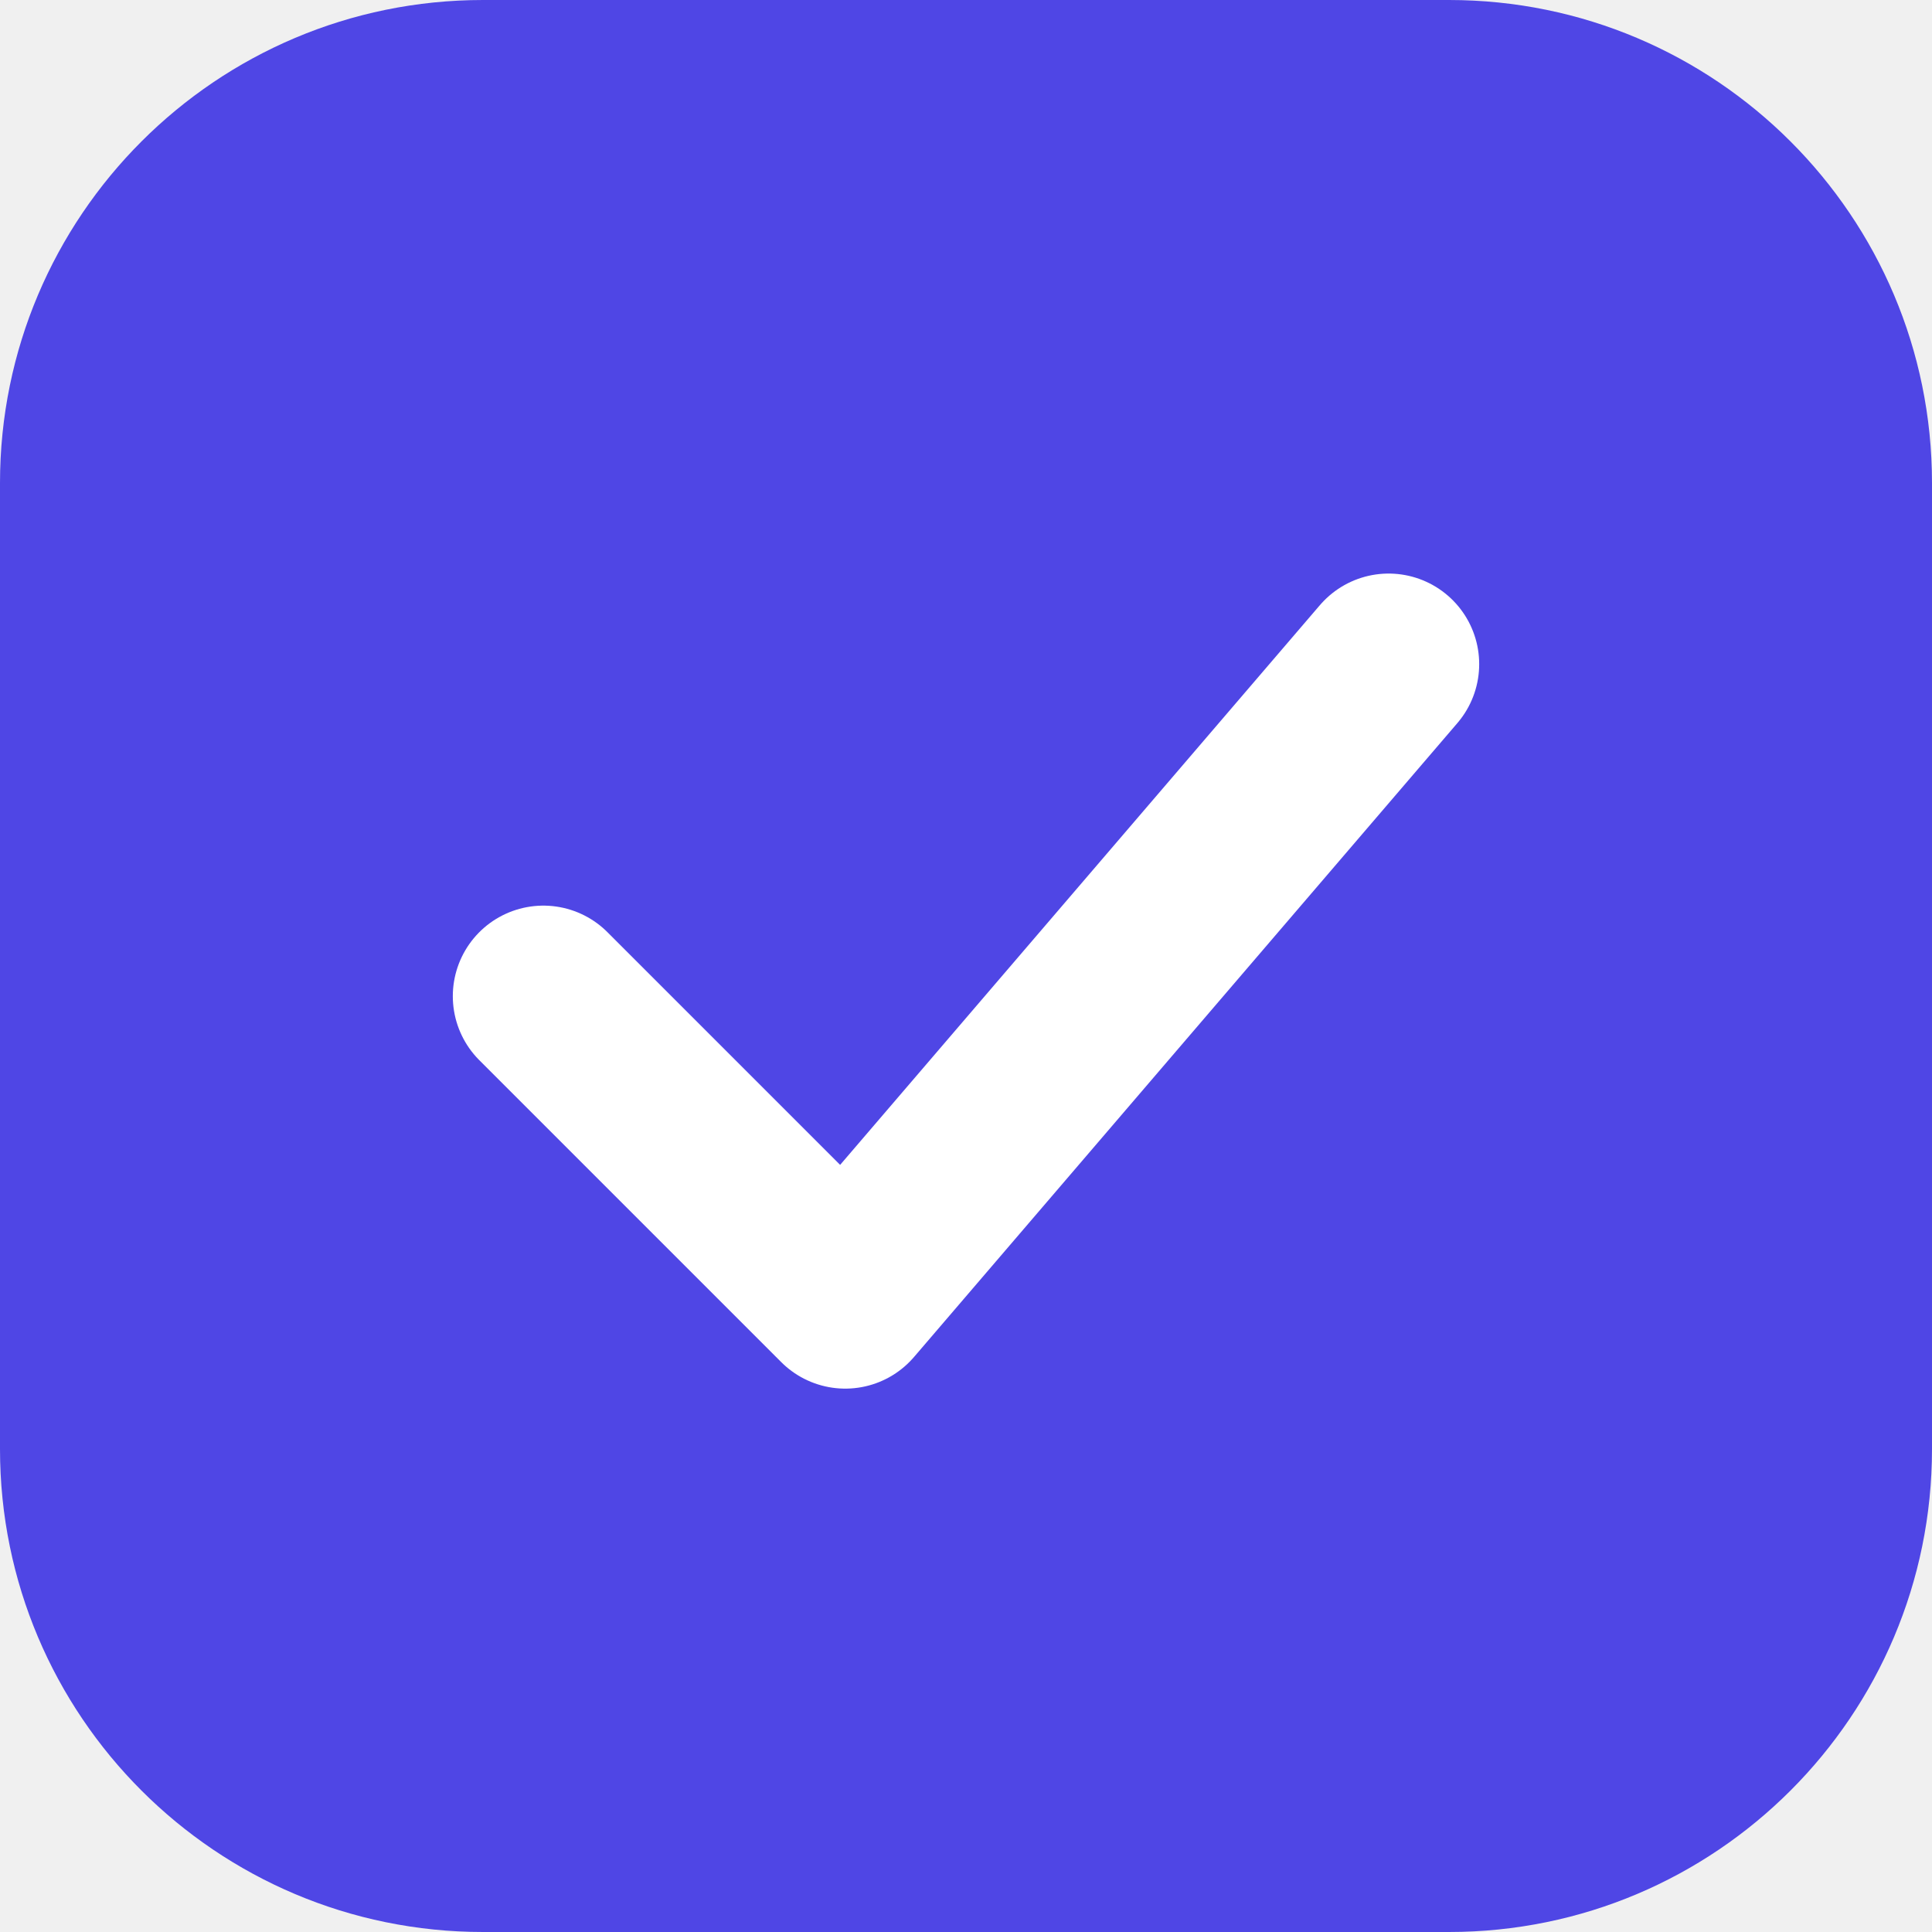
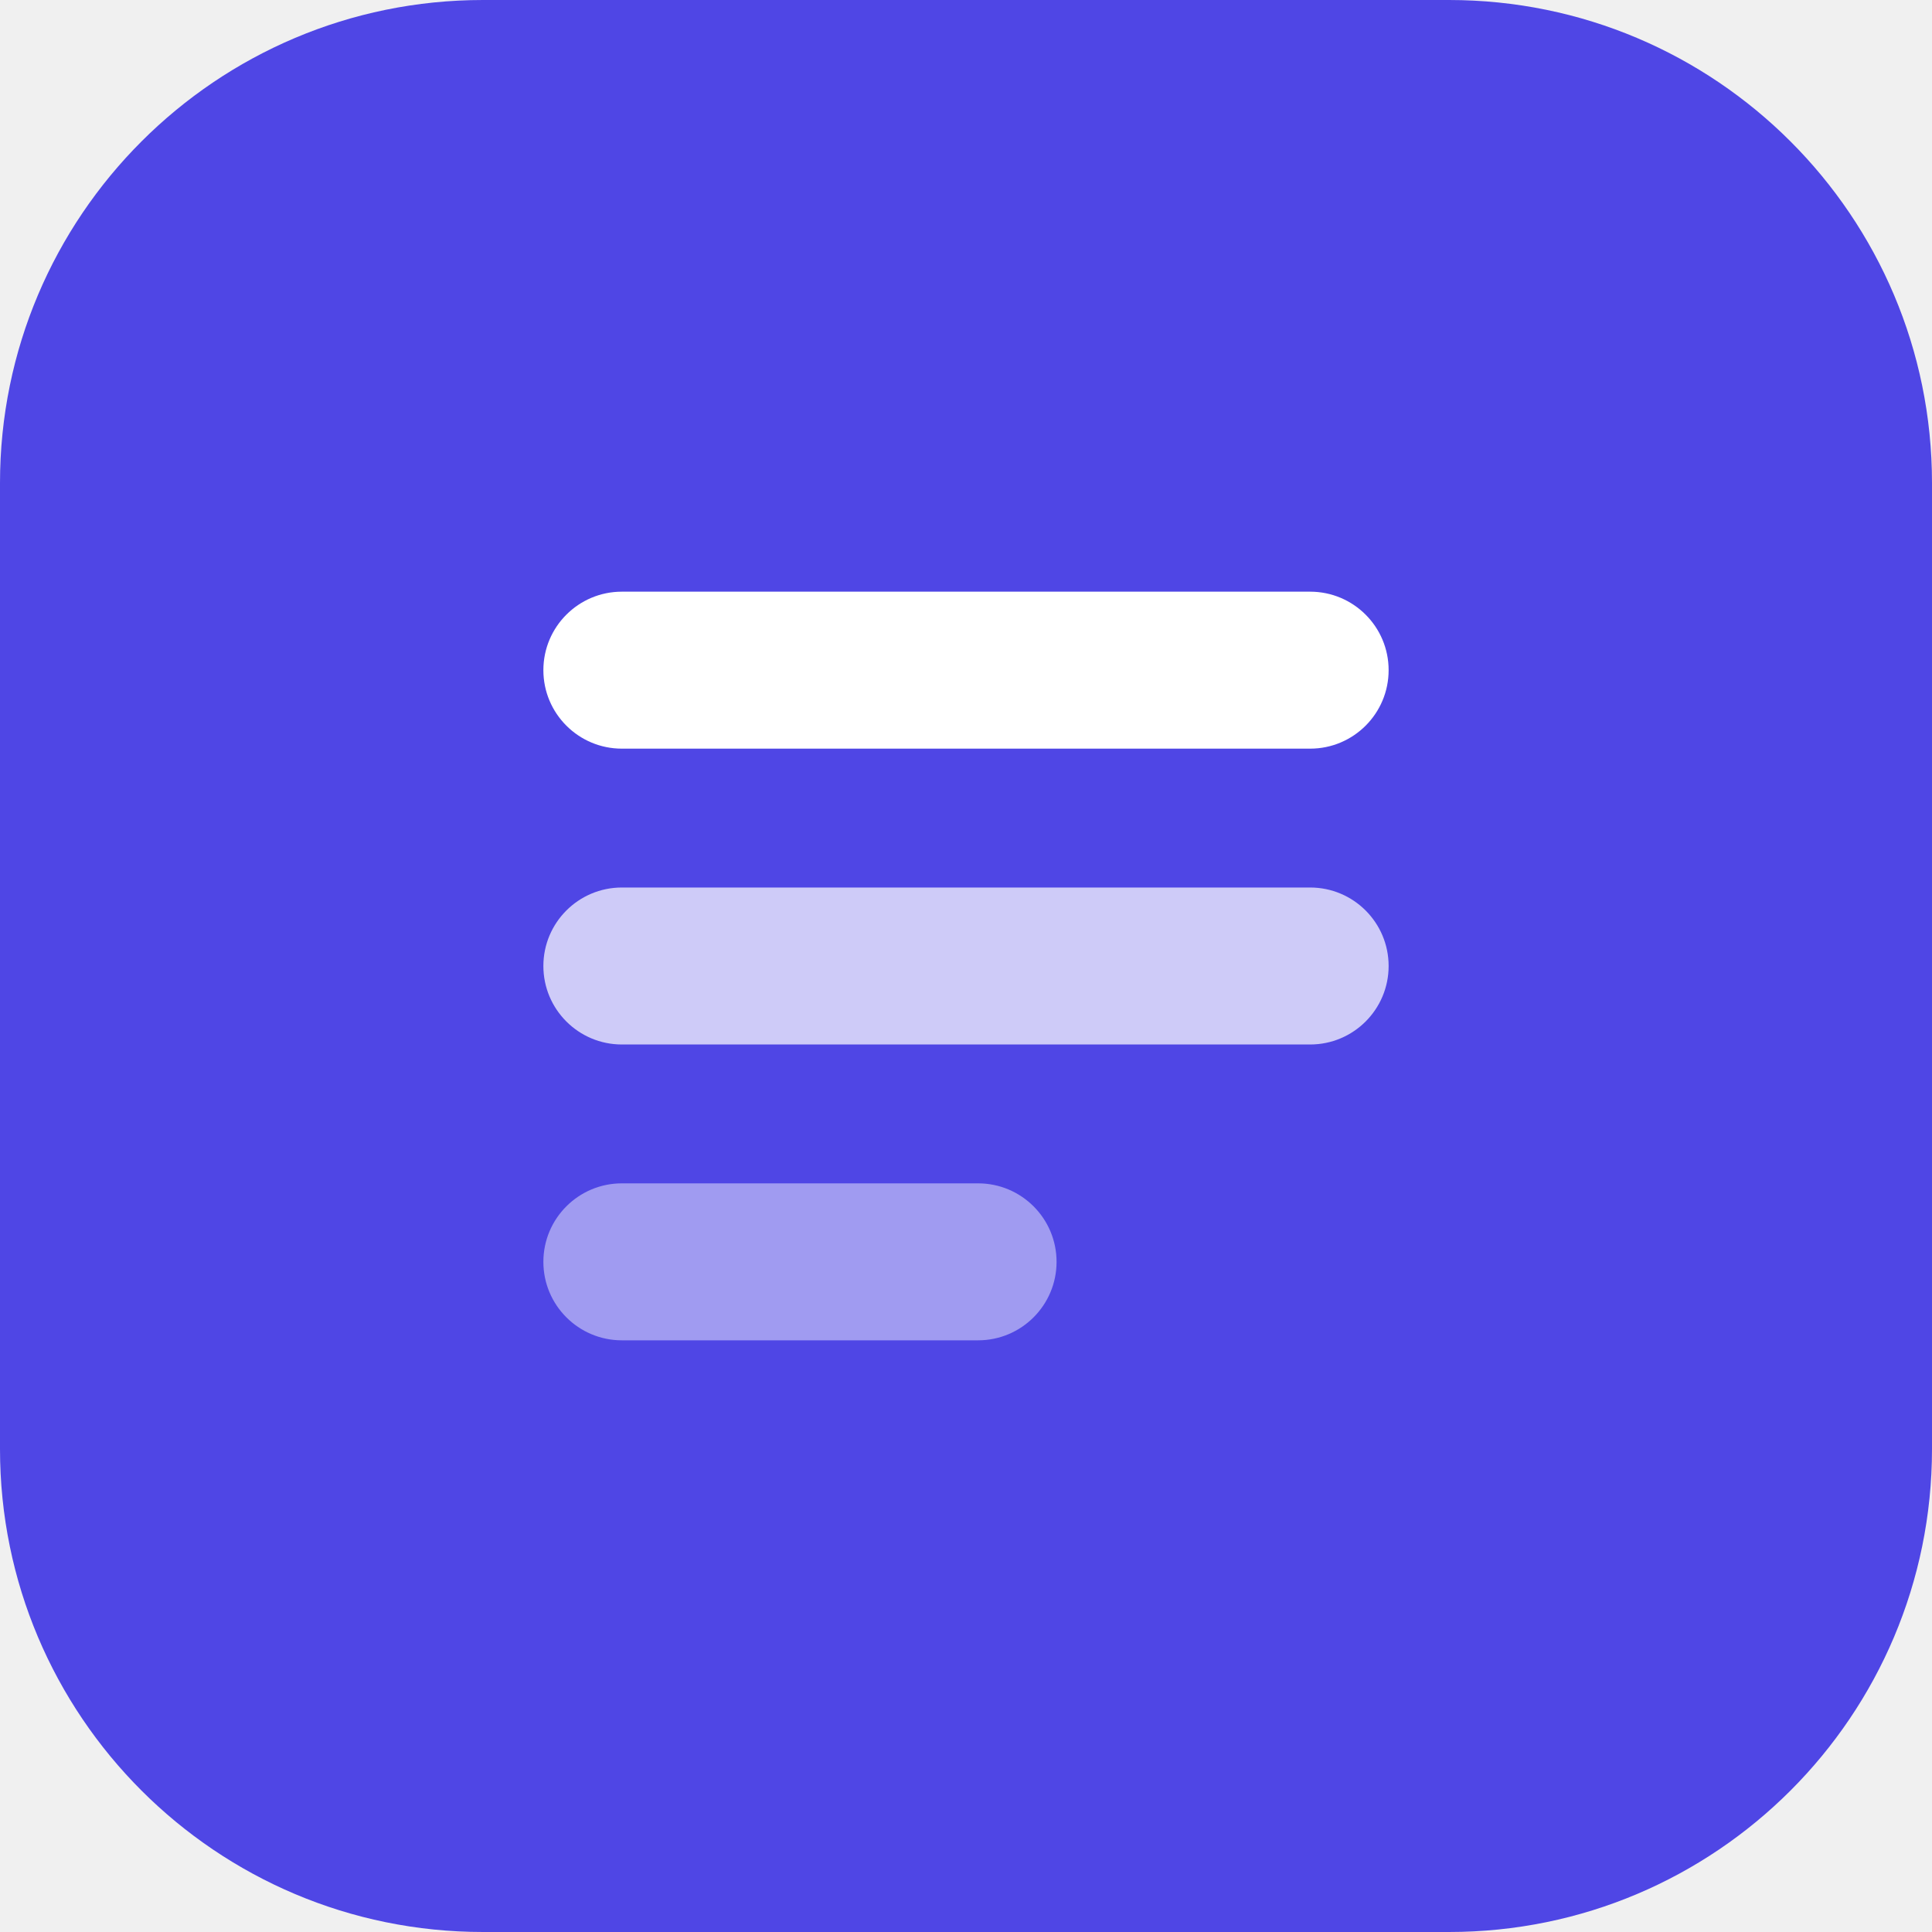
<svg xmlns="http://www.w3.org/2000/svg" viewBox="0 0 32 32">
  <rect width="32" height="32" rx="8" fill="#4f46e5" />
-   <path d="M9 16.5 14 21.5 23 11" fill="none" stroke="#ffffff" stroke-width="3" stroke-linecap="round" stroke-linejoin="round" />
+   <rect x="9" y="9.8" width="14" height="2.6" rx="1.3" fill="#ffffff" />
+   <rect x="9" y="14.7" width="14" height="2.6" rx="1.3" fill="#ffffff" opacity="0.72" />
+   <rect x="9" y="19.6" width="8.5" height="2.6" rx="1.3" fill="#ffffff" opacity="0.46" />
</svg>
